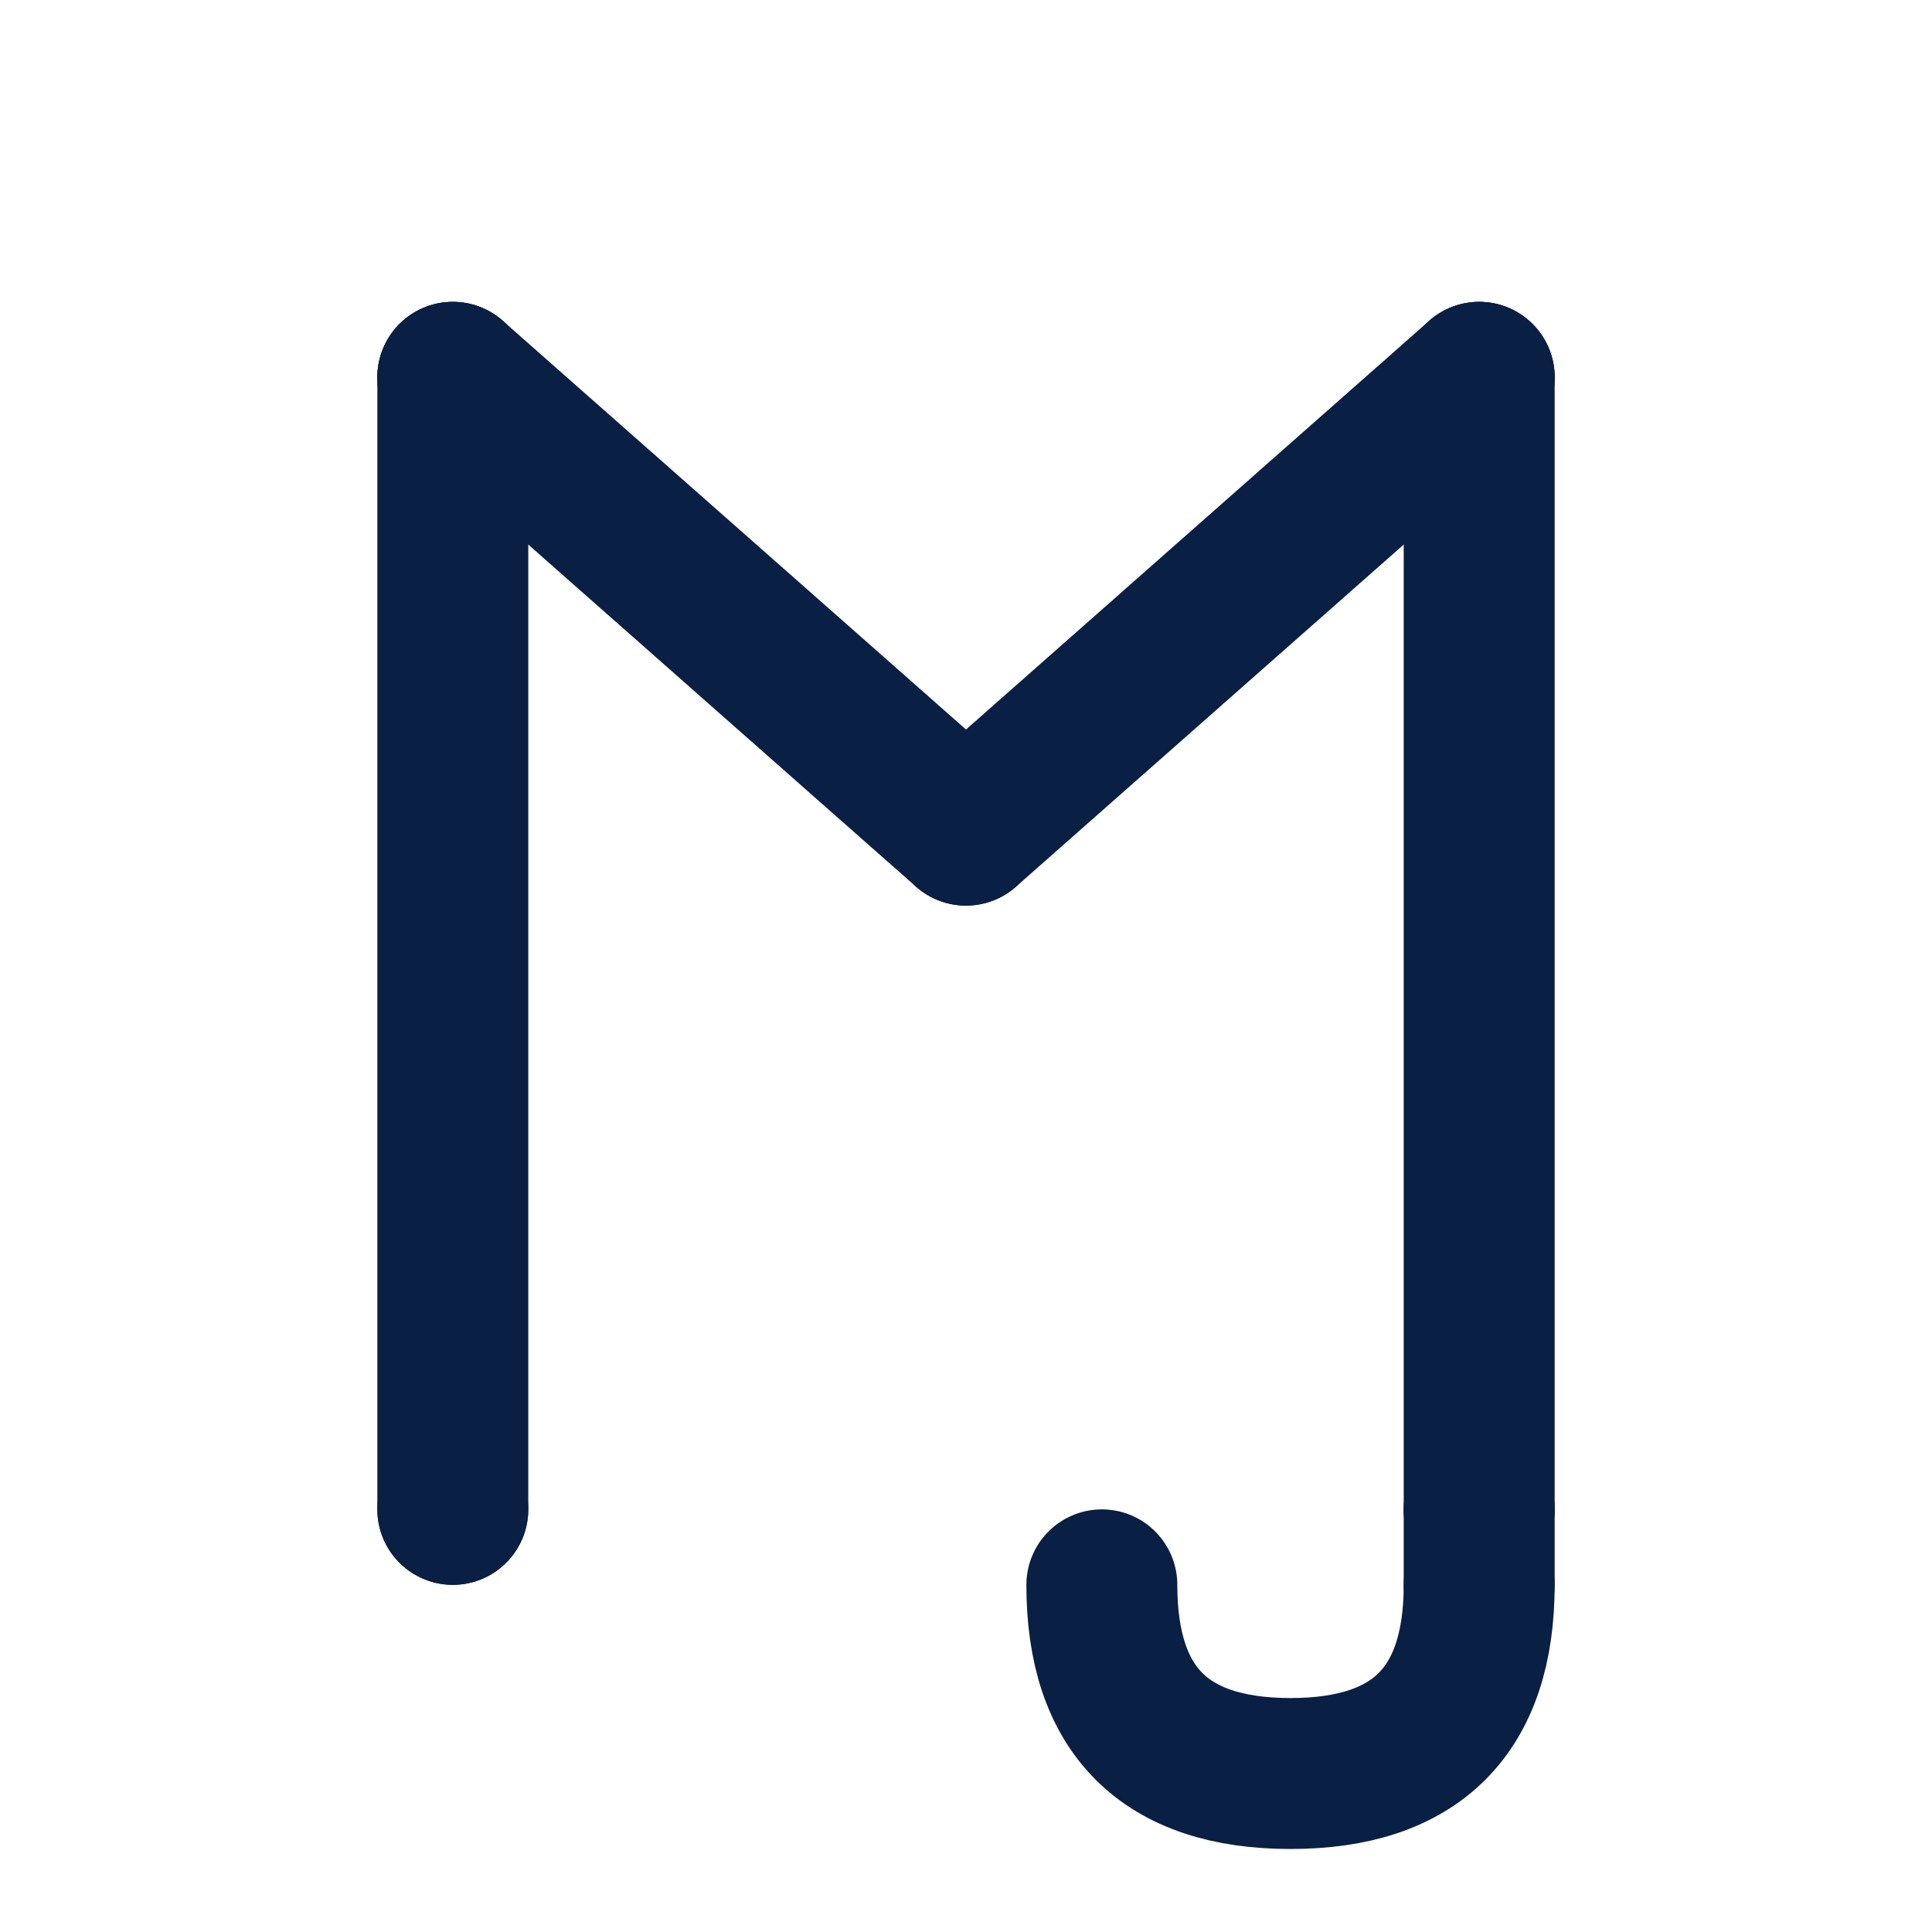
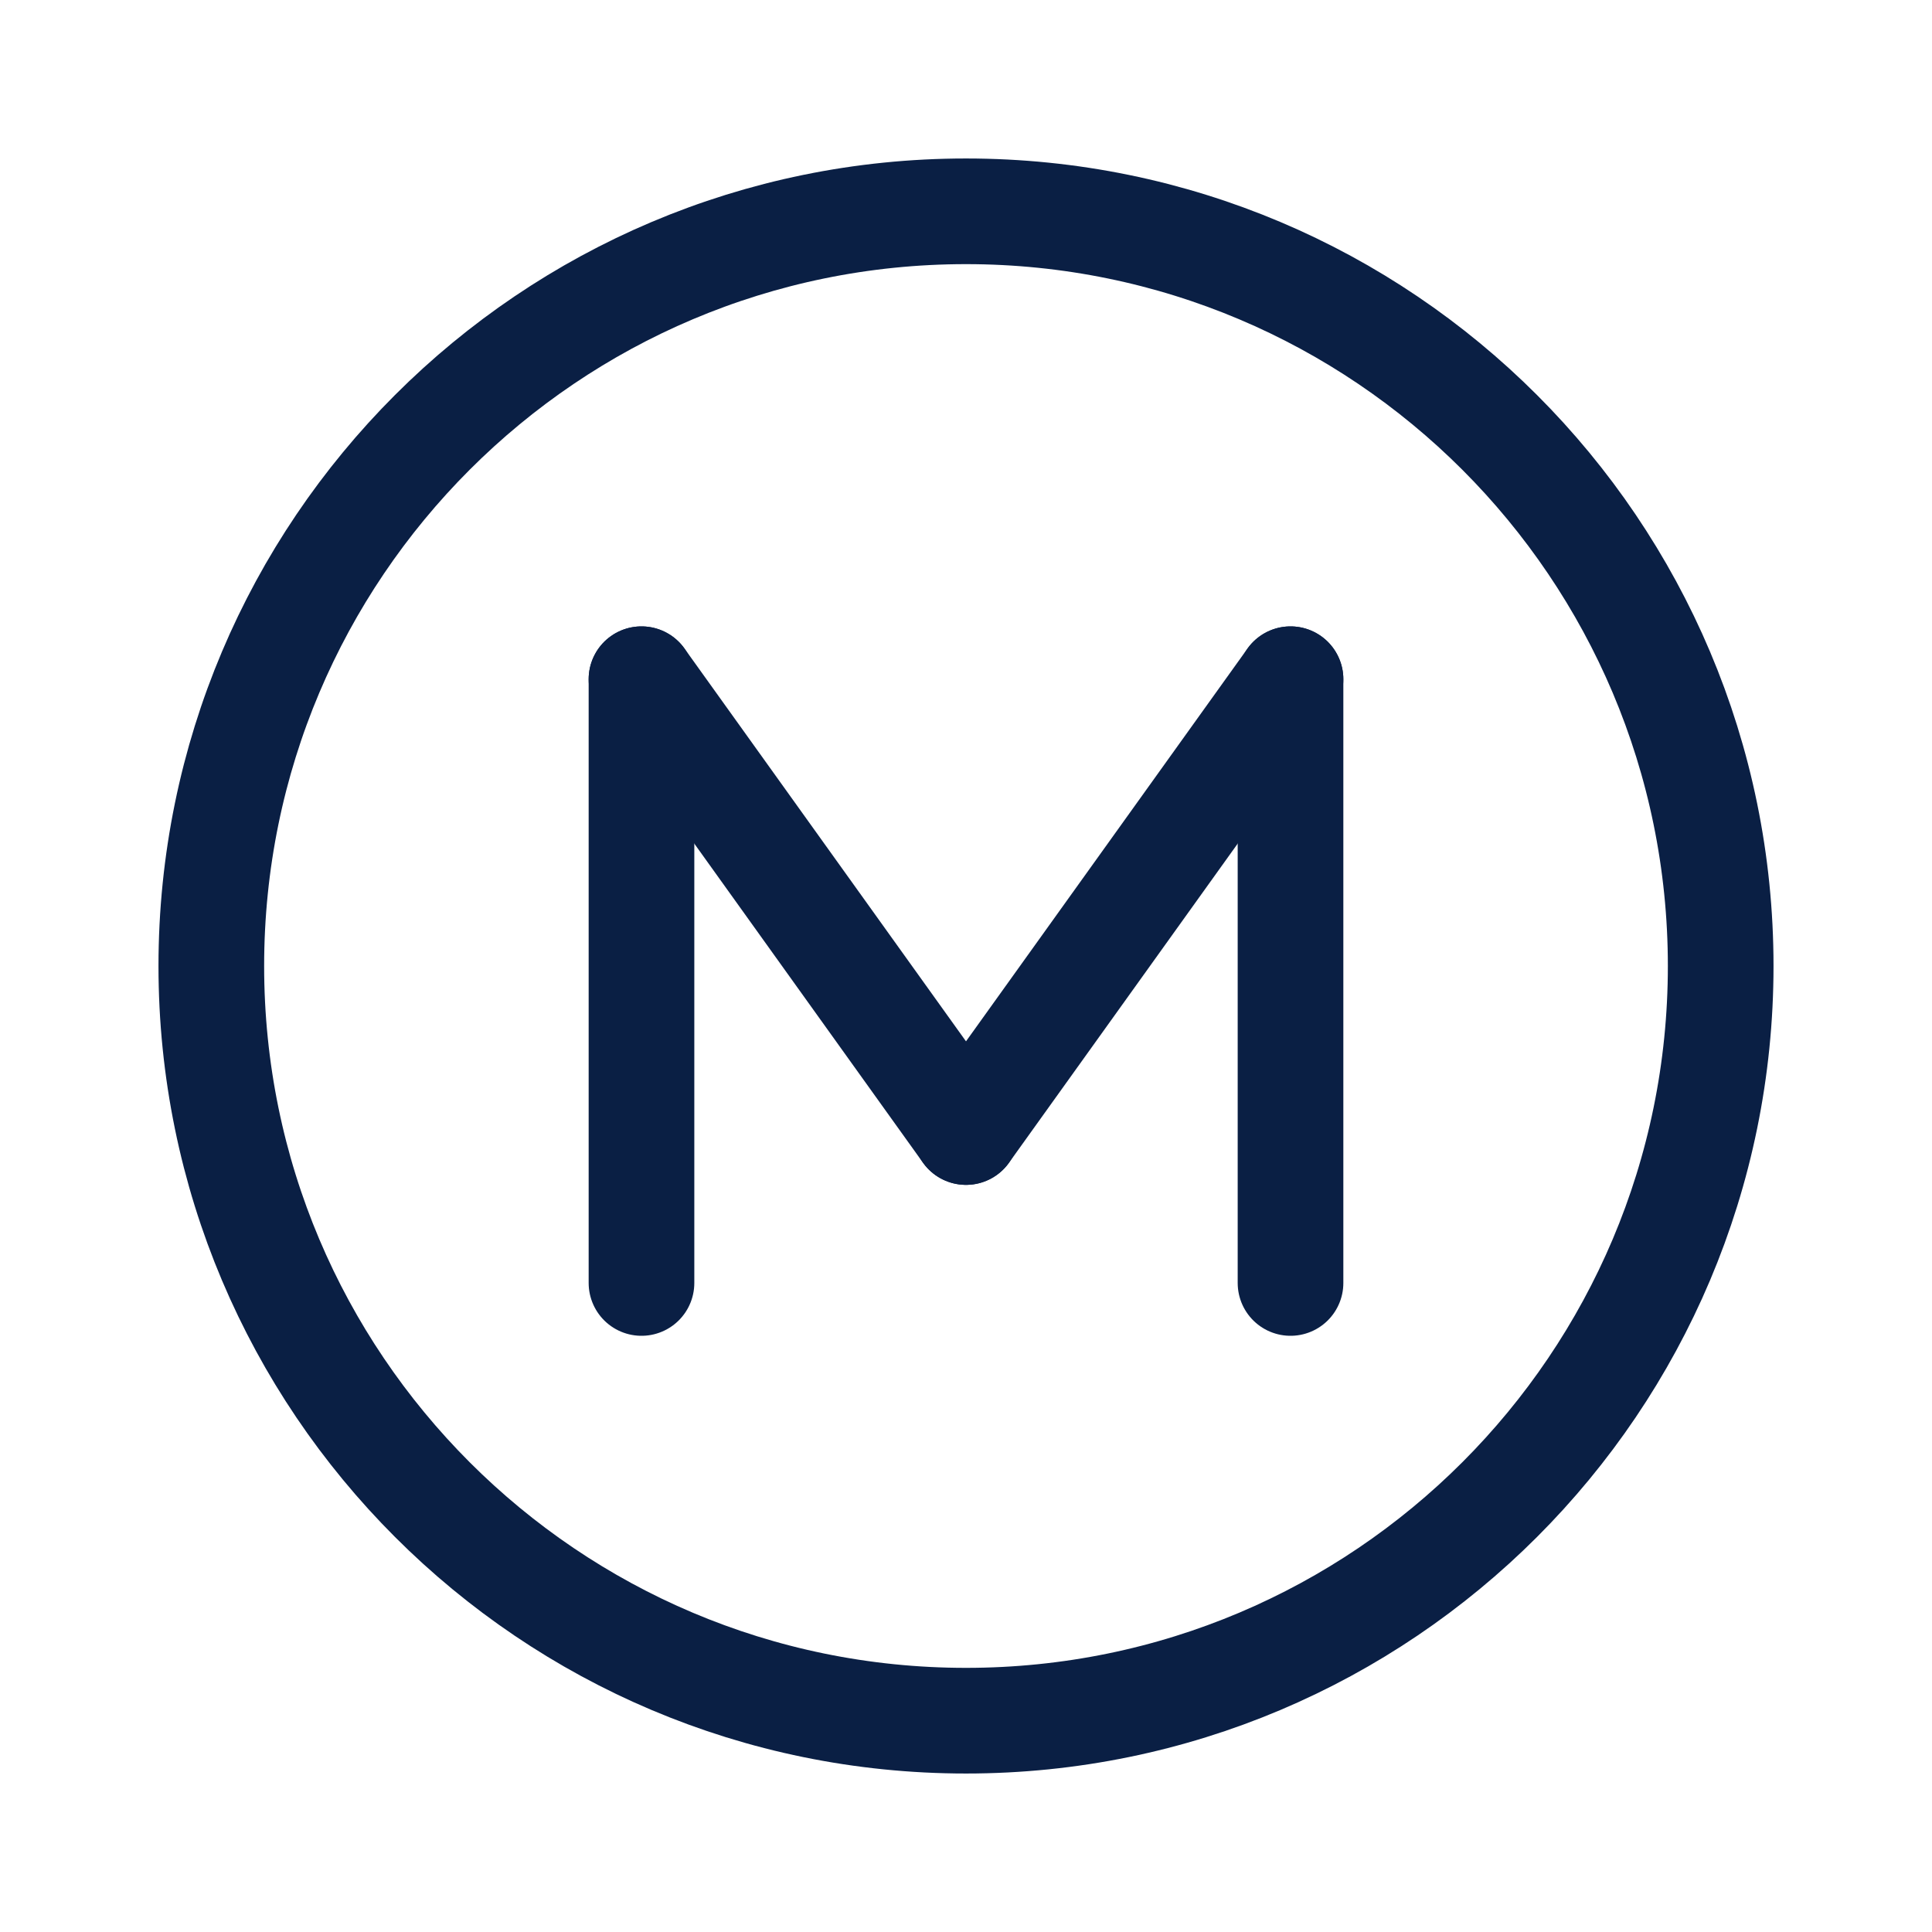
<svg xmlns="http://www.w3.org/2000/svg" baseProfile="tiny" height="512" version="1.2" width="512">
  <defs />
-   <line stroke="#0a1f44" stroke-linecap="round" stroke-width="40" x1="120" x2="120" y1="100" y2="400" />
-   <line stroke="#0a1f44" stroke-linecap="round" stroke-width="40" x1="120" x2="256" y1="100" y2="220" />
-   <line stroke="#0a1f44" stroke-linecap="round" stroke-width="40" x1="392" x2="256" y1="100" y2="220" />
-   <line stroke="#0a1f44" stroke-linecap="round" stroke-width="40" x1="392" x2="392" y1="100" y2="400" />
-   <line stroke="#0a1f44" stroke-linecap="round" stroke-width="40" x1="392" x2="392" y1="400" y2="420" />
-   <path d="M392,420 Q392,470 342,470 Q292,470 292,420" fill="none" stroke="#0a1f44" stroke-linecap="round" stroke-width="40" />
-   <circle cx="120" cy="100" fill="#0a1f44" r="20" />
-   <circle cx="120" cy="400" fill="#0a1f44" r="20" />
-   <circle cx="392" cy="100" fill="#0a1f44" r="20" />
-   <circle cx="392" cy="400" fill="#0a1f44" r="20" />
+   <circle cx="256" cy="256" fill="none" r="200" stroke="#0a1f44" stroke-width="28" />
+   <line stroke="#0a1f44" stroke-linecap="round" stroke-width="28" x1="170" x2="170" y1="180" y2="340" />
+   <line stroke="#0a1f44" stroke-linecap="round" stroke-width="28" x1="170" x2="256" y1="180" y2="300" />
+   <line stroke="#0a1f44" stroke-linecap="round" stroke-width="28" x1="256" x2="342" y1="300" y2="180" />
+   <line stroke="#0a1f44" stroke-linecap="round" stroke-width="28" x1="342" x2="342" y1="180" y2="340" />
</svg>
